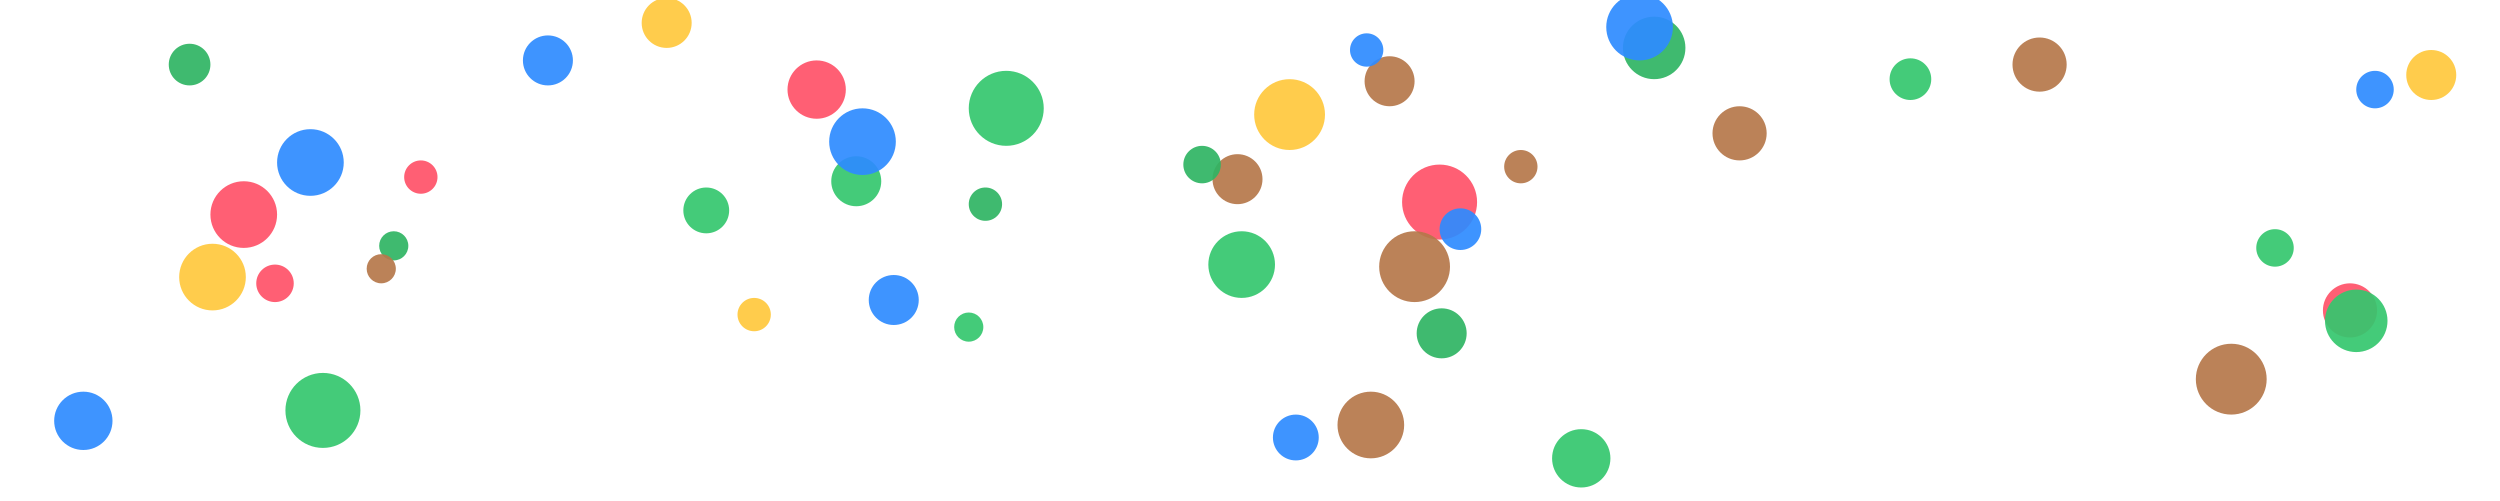
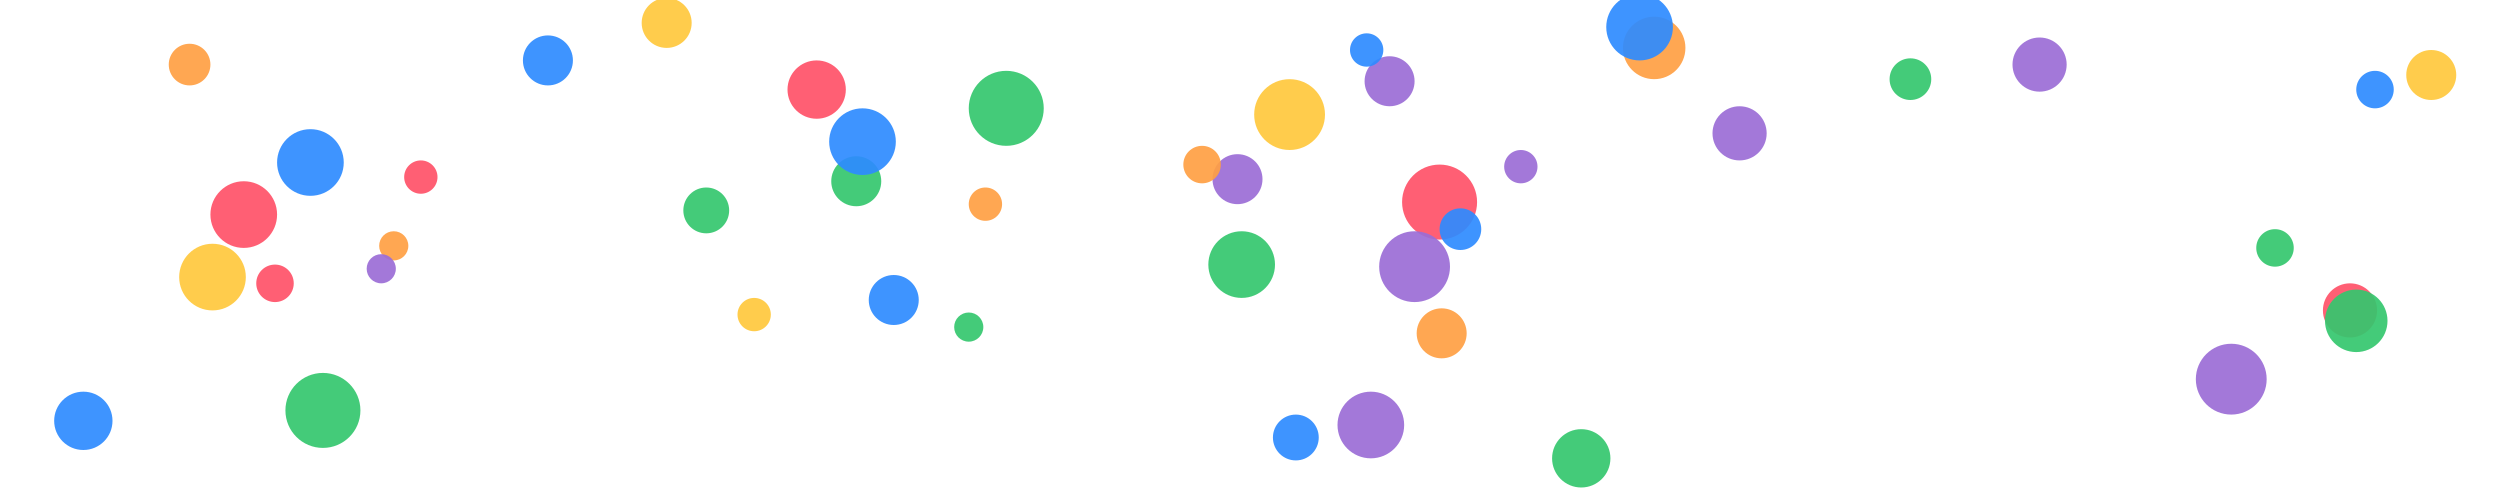
<svg xmlns="http://www.w3.org/2000/svg" viewBox="0 0 1200 240" width="1200" height="240" font-family="Fredoka, sans-serif">
  <circle cx="392" cy="43" r="14" fill="#FF5168" opacity="0.92" />
-   <circle cx="979" cy="31" r="13" fill="#B5774A" opacity="0.92" />
+   <circle cx="979" cy="31" r="13" fill="#9B6DD6" opacity="0.92" />
  <circle cx="263" cy="29" r="12" fill="#2E8BFF" opacity="0.92" />
  <circle cx="117" cy="103" r="16" fill="#FF5168" opacity="0.92" />
  <circle cx="1128" cy="149" r="13" fill="#FF5168" opacity="0.92" />
  <circle cx="691" cy="97" r="18" fill="#FF5168" opacity="0.92" />
-   <circle cx="667" cy="39" r="12" fill="#B5774A" opacity="0.92" />
+   <circle cx="667" cy="39" r="12" fill="#9B6DD6" opacity="0.92" />
  <circle cx="149" cy="78" r="16" fill="#2E8BFF" opacity="0.92" />
  <circle cx="132" cy="136" r="9" fill="#FF5168" opacity="0.92" />
  <circle cx="656" cy="24" r="8" fill="#2E8BFF" opacity="0.92" />
  <circle cx="596" cy="127" r="16" fill="#34C76E" opacity="0.92" />
  <circle cx="701" cy="110" r="10" fill="#2E8BFF" opacity="0.92" />
-   <circle cx="835" cy="64" r="13" fill="#B5774A" opacity="0.92" />
-   <circle cx="594" cy="86" r="12" fill="#B5774A" opacity="0.92" />
+   <circle cx="835" cy="64" r="13" fill="#9B6DD6" opacity="0.92" />
+   <circle cx="594" cy="86" r="12" fill="#9B6DD6" opacity="0.92" />
  <circle cx="1167" cy="36" r="12" fill="#FFC83D" opacity="0.92" />
-   <circle cx="189" cy="118" r="7" fill="#2FB463" opacity="0.92" />
+   <circle cx="189" cy="118" r="7" fill="#FF9F43" opacity="0.92" />
  <circle cx="102" cy="133" r="16" fill="#FFC83D" opacity="0.92" />
  <circle cx="411" cy="87" r="12" fill="#34C76E" opacity="0.92" />
-   <circle cx="91" cy="31" r="10" fill="#2FB463" opacity="0.92" />
-   <circle cx="794" cy="23" r="15" fill="#2FB463" opacity="0.92" />
-   <circle cx="692" cy="160" r="12" fill="#2FB463" opacity="0.92" />
+   <circle cx="91" cy="31" r="10" fill="#FF9F43" opacity="0.92" />
+   <circle cx="794" cy="23" r="15" fill="#FF9F43" opacity="0.92" />
+   <circle cx="692" cy="160" r="12" fill="#FF9F43" opacity="0.92" />
  <circle cx="465" cy="157" r="7" fill="#34C76E" opacity="0.92" />
  <circle cx="429" cy="144" r="12" fill="#2E8BFF" opacity="0.92" />
  <circle cx="917" cy="38" r="10" fill="#34C76E" opacity="0.92" />
  <circle cx="1092" cy="119" r="9" fill="#34C76E" opacity="0.92" />
-   <circle cx="658" cy="204" r="16" fill="#B5774A" opacity="0.92" />
+   <circle cx="658" cy="204" r="16" fill="#9B6DD6" opacity="0.92" />
  <circle cx="339" cy="101" r="11" fill="#34C76E" opacity="0.92" />
  <circle cx="1140" cy="43" r="9" fill="#2E8BFF" opacity="0.92" />
  <circle cx="787" cy="13" r="16" fill="#2E8BFF" opacity="0.92" />
  <circle cx="320" cy="11" r="12" fill="#FFC83D" opacity="0.92" />
-   <circle cx="730" cy="80" r="8" fill="#B5774A" opacity="0.92" />
+   <circle cx="730" cy="80" r="8" fill="#9B6DD6" opacity="0.92" />
  <circle cx="1131" cy="154" r="15" fill="#34C76E" opacity="0.92" />
-   <circle cx="1071" cy="182" r="17" fill="#B5774A" opacity="0.92" />
-   <circle cx="473" cy="98" r="8" fill="#2FB463" opacity="0.92" />
+   <circle cx="1071" cy="182" r="17" fill="#9B6DD6" opacity="0.92" />
+   <circle cx="473" cy="98" r="8" fill="#FF9F43" opacity="0.92" />
  <circle cx="483" cy="52" r="18" fill="#34C76E" opacity="0.92" />
  <circle cx="202" cy="85" r="8" fill="#FF5168" opacity="0.92" />
-   <circle cx="679" cy="128" r="17" fill="#B5774A" opacity="0.92" />
+   <circle cx="679" cy="128" r="17" fill="#9B6DD6" opacity="0.92" />
  <circle cx="40" cy="202" r="14" fill="#2E8BFF" opacity="0.92" />
  <circle cx="759" cy="220" r="14" fill="#34C76E" opacity="0.92" />
  <circle cx="155" cy="197" r="18" fill="#34C76E" opacity="0.92" />
-   <circle cx="577" cy="79" r="9" fill="#2FB463" opacity="0.92" />
+   <circle cx="577" cy="79" r="9" fill="#FF9F43" opacity="0.92" />
  <circle cx="414" cy="68" r="16" fill="#2E8BFF" opacity="0.92" />
  <circle cx="619" cy="55" r="17" fill="#FFC83D" opacity="0.92" />
-   <circle cx="183" cy="129" r="7" fill="#B5774A" opacity="0.92" />
+   <circle cx="183" cy="129" r="7" fill="#9B6DD6" opacity="0.92" />
  <circle cx="362" cy="151" r="8" fill="#FFC83D" opacity="0.92" />
  <circle cx="622" cy="210" r="11" fill="#2E8BFF" opacity="0.92" />
</svg>
